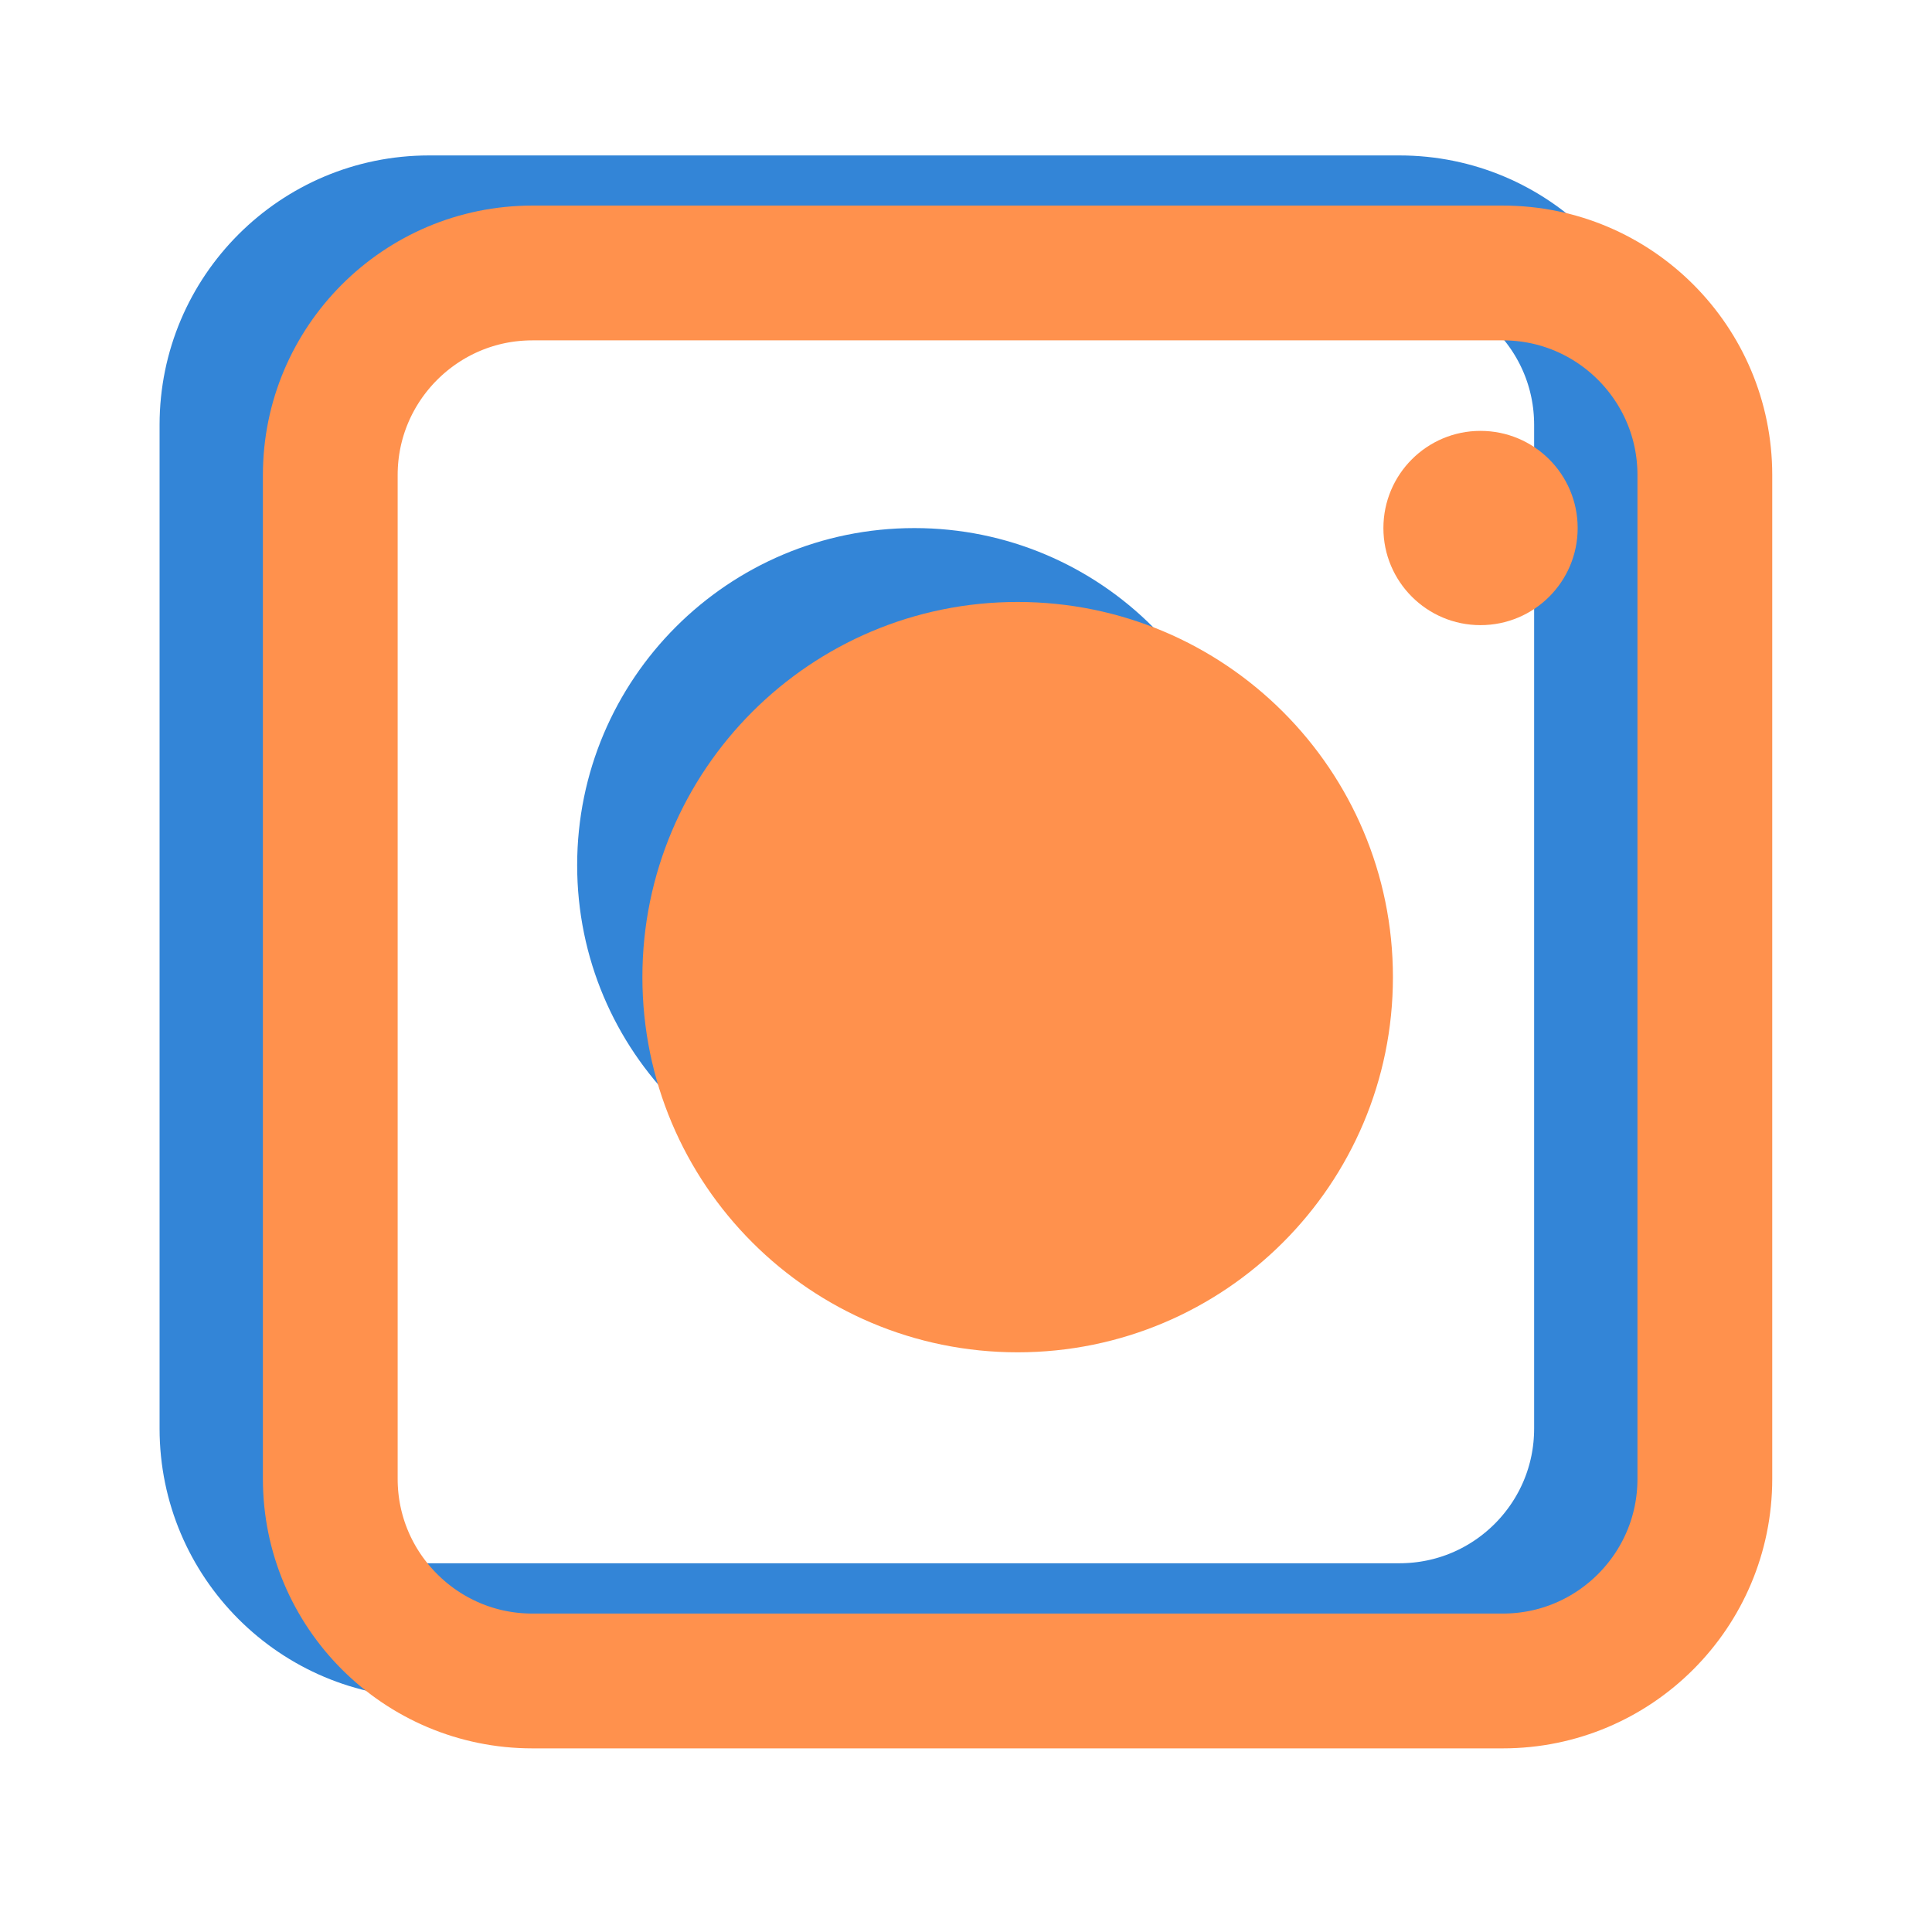
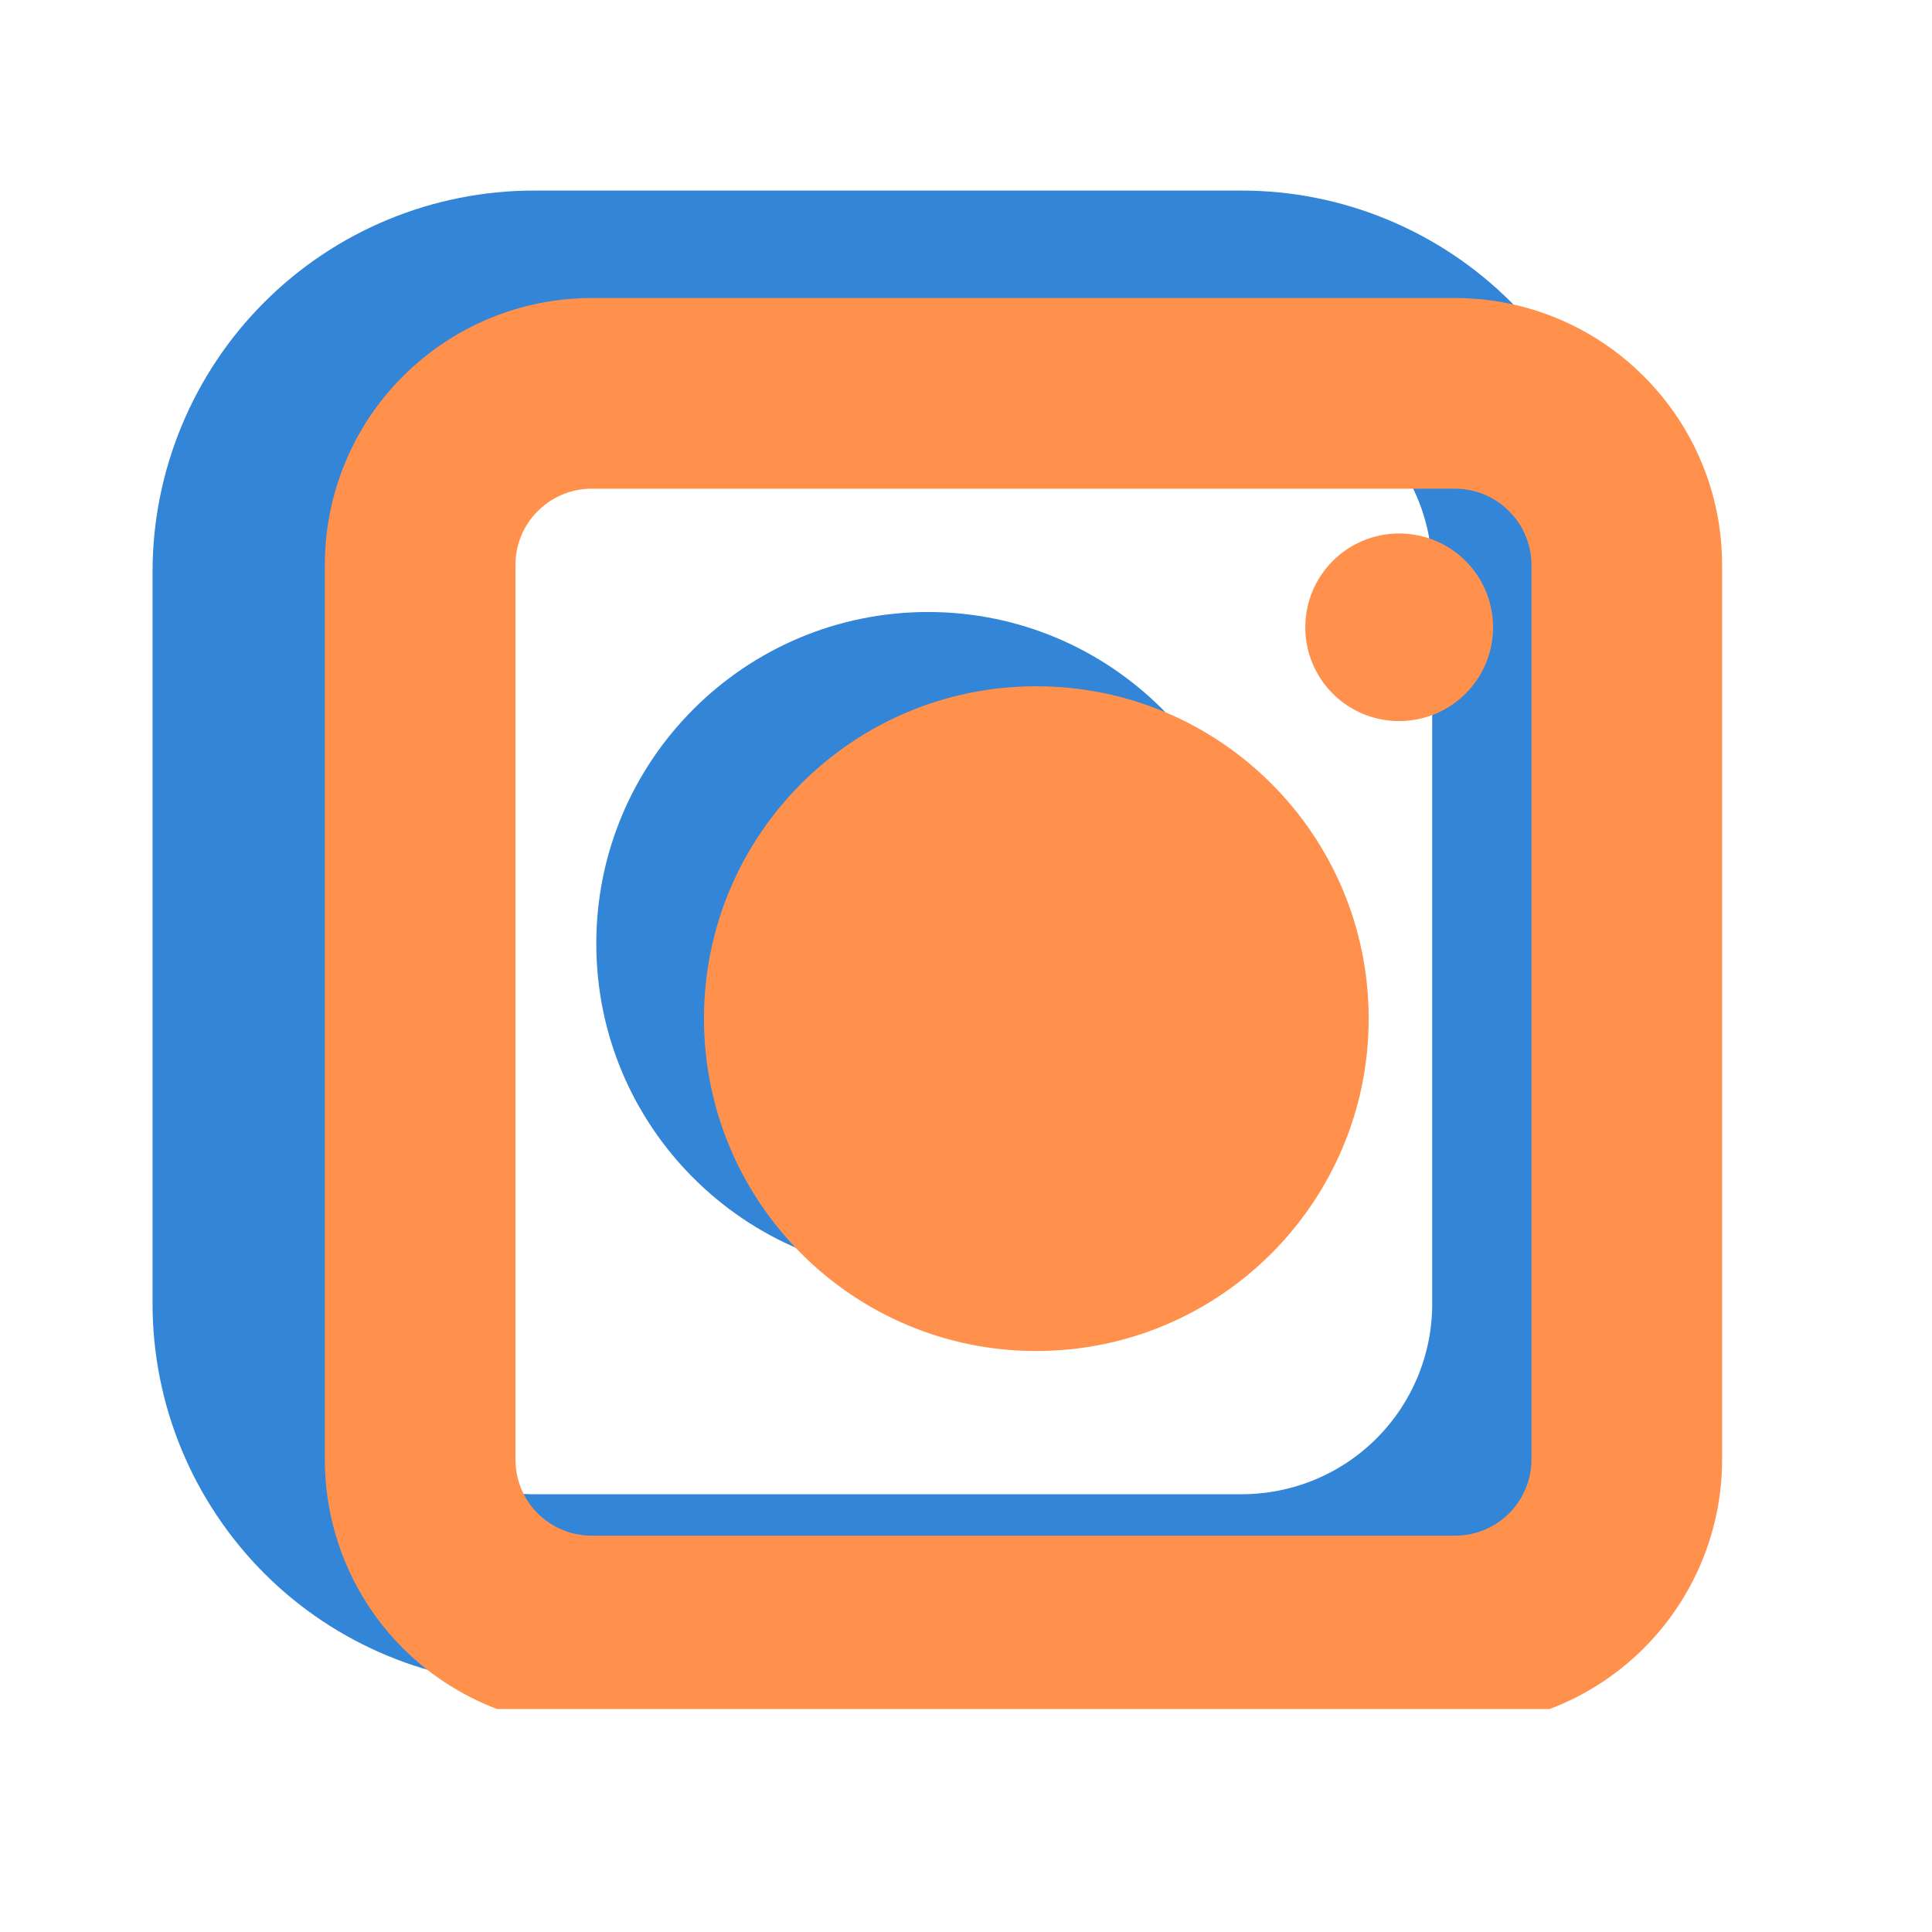
- <svg xmlns="http://www.w3.org/2000/svg" width="56" zoomAndPan="magnify" viewBox="0 0 42 42" height="56" preserveAspectRatio="xMidYMid meet" version="1.0">
+ <svg xmlns="http://www.w3.org/2000/svg" width="50" zoomAndPan="magnify" viewBox="0 0 37.5 37.5" height="50" preserveAspectRatio="xMidYMid meet" version="1.0">
  <defs>
-     <clipPath id="57b8a3f74b">
-       <path d="M 3.469 3.379 L 36.348 3.379 L 36.348 37 L 3.469 37 Z M 3.469 3.379 " clip-rule="nonzero" />
+     <clipPath id="5f62d97f93">
+       <path d="M 2.961 3.699 L 31.629 3.699 L 31.629 32.566 L 2.961 32.566 Z M 2.961 3.699 " clip-rule="nonzero" />
    </clipPath>
-     <clipPath id="87db937f2b">
-       <path d="M 9.328 3.379 L 30.422 3.379 C 33.66 3.379 36.281 6 36.281 9.238 L 36.281 31.055 C 36.281 34.293 33.66 36.914 30.422 36.914 L 9.328 36.914 C 6.094 36.914 3.469 34.293 3.469 31.055 L 3.469 9.238 C 3.469 6 6.094 3.379 9.328 3.379 Z M 9.328 3.379 " clip-rule="nonzero" />
+     <clipPath id="748c4a7fa1">
+       <path d="M 10.363 3.699 L 24.102 3.699 C 26.062 3.699 27.945 4.48 29.332 5.867 C 30.723 7.254 31.5 9.137 31.5 11.098 L 31.5 25.305 C 31.5 27.27 30.723 29.148 29.332 30.539 C 27.945 31.926 26.062 32.703 24.102 32.703 L 10.363 32.703 C 8.398 32.703 6.516 31.926 5.129 30.539 C 3.742 29.148 2.961 27.27 2.961 25.305 L 2.961 11.098 C 2.961 9.137 3.742 7.254 5.129 5.867 C 6.516 4.48 8.398 3.699 10.363 3.699 Z M 10.363 3.699 " clip-rule="nonzero" />
    </clipPath>
-     <clipPath id="b4c9bda8a0">
-       <path d="M 5.715 4.469 L 38.594 4.469 L 38.594 38.117 L 5.715 38.117 Z M 5.715 4.469 " clip-rule="nonzero" />
+     <clipPath id="e7220091c2">
+       <path d="M 6.305 5.785 L 33.477 5.785 L 33.477 33.172 L 6.305 33.172 Z M 6.305 5.785 " clip-rule="nonzero" />
    </clipPath>
-     <clipPath id="571ece5295">
-       <path d="M 11.574 4.469 L 32.668 4.469 C 35.906 4.469 38.527 7.094 38.527 10.328 L 38.527 32.148 C 38.527 35.383 35.906 38.008 32.668 38.008 L 11.574 38.008 C 8.34 38.008 5.715 35.383 5.715 32.148 L 5.715 10.328 C 5.715 7.094 8.34 4.469 11.574 4.469 Z M 11.574 4.469 " clip-rule="nonzero" />
+     <clipPath id="9c3e40d095">
+       <path d="M 11.48 5.785 L 28.246 5.785 C 29.617 5.785 30.938 6.332 31.906 7.305 C 32.879 8.273 33.426 9.594 33.426 10.965 L 33.426 28.328 C 33.426 29.703 32.879 31.02 31.906 31.992 C 30.938 32.961 29.617 33.508 28.246 33.508 L 11.48 33.508 C 10.109 33.508 8.793 32.961 7.82 31.992 C 6.848 31.02 6.305 29.703 6.305 28.328 L 6.305 10.965 C 6.305 9.594 6.848 8.273 7.82 7.305 C 8.793 6.332 10.109 5.785 11.48 5.785 Z M 11.48 5.785 " clip-rule="nonzero" />
    </clipPath>
-     <clipPath id="719316a156">
-       <path d="M 30.074 9.367 L 34.297 9.367 L 34.297 13.59 L 30.074 13.59 Z M 30.074 9.367 " clip-rule="nonzero" />
+     <clipPath id="ac4d389334">
+       <path d="M 25.336 10.355 L 28.98 10.355 L 28.98 13.996 L 25.336 13.996 Z M 25.336 10.355 " clip-rule="nonzero" />
    </clipPath>
-     <clipPath id="14629098b1">
-       <path d="M 32.184 9.367 C 31.02 9.367 30.074 10.312 30.074 11.48 C 30.074 12.645 31.02 13.59 32.184 13.59 C 33.352 13.59 34.297 12.645 34.297 11.48 C 34.297 10.312 33.352 9.367 32.184 9.367 Z M 32.184 9.367 " clip-rule="nonzero" />
+     <clipPath id="02afefe7f6">
+       <path d="M 27.156 10.355 C 26.152 10.355 25.336 11.168 25.336 12.176 C 25.336 13.184 26.152 13.996 27.156 13.996 C 28.164 13.996 28.98 13.184 28.98 12.176 C 28.98 11.168 28.164 10.355 27.156 10.355 Z M 27.156 10.355 " clip-rule="nonzero" />
    </clipPath>
-     <clipPath id="12bbd95582">
-       <path d="M 12.547 11.48 L 27.207 11.48 L 27.207 26.141 L 12.547 26.141 Z M 12.547 11.48 " clip-rule="nonzero" />
+     <clipPath id="ba0b857734">
+       <path d="M 11.574 11.879 L 24.445 11.879 L 24.445 24.75 L 11.574 24.75 Z M 11.574 11.879 " clip-rule="nonzero" />
    </clipPath>
-     <clipPath id="cfd24a1ab5">
-       <path d="M 19.879 11.48 C 15.828 11.48 12.547 14.762 12.547 18.809 C 12.547 22.859 15.828 26.141 19.879 26.141 C 23.926 26.141 27.207 22.859 27.207 18.809 C 27.207 14.762 23.926 11.48 19.879 11.48 Z M 19.879 11.48 " clip-rule="nonzero" />
+     <clipPath id="2e1149ec5e">
+       <path d="M 18.012 11.879 C 14.457 11.879 11.574 14.762 11.574 18.316 C 11.574 21.871 14.457 24.75 18.012 24.75 C 21.566 24.75 24.445 21.871 24.445 18.316 C 24.445 14.762 21.566 11.879 18.012 11.879 Z M 18.012 11.879 " clip-rule="nonzero" />
    </clipPath>
-     <clipPath id="0b27ce912f">
-       <path d="M 13.965 13.086 L 30.281 13.086 L 30.281 29.398 L 13.965 29.398 Z M 13.965 13.086 " clip-rule="nonzero" />
+     <clipPath id="21fec77c61">
+       <path d="M 13.664 13.32 L 26.566 13.32 L 26.566 26.223 L 13.664 26.223 Z M 13.664 13.32 " clip-rule="nonzero" />
    </clipPath>
-     <clipPath id="4de4294eb4">
-       <path d="M 22.121 13.086 C 17.617 13.086 13.965 16.738 13.965 21.242 C 13.965 25.746 17.617 29.398 22.121 29.398 C 26.629 29.398 30.281 25.746 30.281 21.242 C 30.281 16.738 26.629 13.086 22.121 13.086 Z M 22.121 13.086 " clip-rule="nonzero" />
+     <clipPath id="4a3d6eedb9">
+       <path d="M 20.113 13.32 C 16.551 13.32 13.664 16.207 13.664 19.77 C 13.664 23.332 16.551 26.223 20.113 26.223 C 23.676 26.223 26.566 23.332 26.566 19.77 C 26.566 16.207 23.676 13.32 20.113 13.32 Z M 20.113 13.32 " clip-rule="nonzero" />
    </clipPath>
  </defs>
-   <g clip-path="url(#57b8a3f74b)">
-     <g clip-path="url(#87db937f2b)">
-       <path stroke-linecap="butt" transform="matrix(0.732558, 0, 0, 0.732558, 3.469711, 3.377503)" fill="none" stroke-linejoin="miter" d="M 7.997 0.002 L 36.792 0.002 C 41.212 0.002 44.79 3.58 44.79 8 L 44.79 37.782 C 44.79 42.202 41.212 45.78 36.792 45.78 L 7.997 45.78 C 3.582 45.78 -0.001 42.202 -0.001 37.782 L -0.001 8 C -0.001 3.58 3.582 0.002 7.997 0.002 Z M 7.997 0.002 " stroke="#3385d7" stroke-width="8" stroke-opacity="1" stroke-miterlimit="4" />
+   <g clip-path="url(#5f62d97f93)">
+     <g clip-path="url(#748c4a7fa1)">
+       <path stroke-linecap="butt" transform="matrix(0.740132, 0, 0, 0.740132, 2.962626, 3.700658)" fill="none" stroke-linejoin="miter" d="M 9.999 -0.002 L 28.561 -0.002 C 31.21 -0.002 33.754 1.054 35.628 2.927 C 37.507 4.801 38.557 7.345 38.557 9.994 L 38.557 29.189 C 38.557 31.844 37.507 34.383 35.628 36.262 C 33.754 38.135 31.21 39.186 28.561 39.186 L 9.999 39.186 C 7.344 39.186 4.8 38.135 2.927 36.262 C 1.053 34.383 -0.002 31.844 -0.002 29.189 L -0.002 9.994 C -0.002 7.345 1.053 4.801 2.927 2.927 C 4.8 1.054 7.344 -0.002 9.999 -0.002 Z M 9.999 -0.002 " stroke="#3385d7" stroke-width="10" stroke-opacity="1" stroke-miterlimit="4" />
    </g>
  </g>
-   <g clip-path="url(#b4c9bda8a0)">
-     <g clip-path="url(#571ece5295)">
-       <path stroke-linecap="butt" transform="matrix(0.732558, 0, 0, 0.732558, 5.715263, 4.469712)" fill="none" stroke-linejoin="miter" d="M 7.998 -0.001 L 36.793 -0.001 C 41.213 -0.001 44.791 3.582 44.791 7.997 L 44.791 37.784 C 44.791 42.199 41.213 45.782 36.793 45.782 L 7.998 45.782 C 3.583 45.782 -0.001 42.199 -0.001 37.784 L -0.001 7.997 C -0.001 3.582 3.583 -0.001 7.998 -0.001 Z M 7.998 -0.001 " stroke="#ff914d" stroke-width="8" stroke-opacity="1" stroke-miterlimit="4" />
+   <g clip-path="url(#e7220091c2)">
+     <g clip-path="url(#9c3e40d095)">
+       <path stroke-linecap="butt" transform="matrix(0.740132, 0, 0, 0.740132, 6.303261, 5.786943)" fill="none" stroke-linejoin="miter" d="M 6.995 -0.002 L 29.647 -0.002 C 31.5 -0.002 33.284 0.736 34.592 2.051 C 35.907 3.36 36.646 5.143 36.646 6.996 L 36.646 30.456 C 36.646 32.313 35.907 34.092 34.592 35.406 C 33.284 36.715 31.5 37.454 29.647 37.454 L 6.995 37.454 C 5.142 37.454 3.364 36.715 2.05 35.406 C 0.736 34.092 0.002 32.313 0.002 30.456 L 0.002 6.996 C 0.002 5.143 0.736 3.36 2.05 2.051 C 3.364 0.736 5.142 -0.002 6.995 -0.002 Z M 6.995 -0.002 " stroke="#ff914d" stroke-width="10" stroke-opacity="1" stroke-miterlimit="4" />
    </g>
  </g>
-   <g clip-path="url(#719316a156)">
-     <g clip-path="url(#14629098b1)">
-       <path fill="#ff914d" d="M 30.074 9.367 L 34.297 9.367 L 34.297 13.59 L 30.074 13.59 Z M 30.074 9.367 " fill-opacity="1" fill-rule="nonzero" />
+   <g clip-path="url(#ac4d389334)">
+     <g clip-path="url(#02afefe7f6)">
+       <path fill="#ff914d" d="M 25.336 10.355 L 28.98 10.355 L 28.98 13.996 L 25.336 13.996 Z M 25.336 10.355 " fill-opacity="1" fill-rule="nonzero" />
    </g>
  </g>
-   <g clip-path="url(#12bbd95582)">
-     <g clip-path="url(#cfd24a1ab5)">
-       <path fill="#3385d7" d="M 12.547 11.48 L 27.207 11.48 L 27.207 26.141 L 12.547 26.141 Z M 12.547 11.48 " fill-opacity="1" fill-rule="nonzero" />
+   <g clip-path="url(#ba0b857734)">
+     <g clip-path="url(#2e1149ec5e)">
+       <path fill="#3385d7" d="M 11.574 11.879 L 24.445 11.879 L 24.445 24.75 L 11.574 24.75 Z M 11.574 11.879 " fill-opacity="1" fill-rule="nonzero" />
    </g>
  </g>
-   <g clip-path="url(#0b27ce912f)">
-     <g clip-path="url(#4de4294eb4)">
-       <path fill="#ff914d" d="M 13.965 13.086 L 30.281 13.086 L 30.281 29.398 L 13.965 29.398 Z M 13.965 13.086 " fill-opacity="1" fill-rule="nonzero" />
+   <g clip-path="url(#21fec77c61)">
+     <g clip-path="url(#4a3d6eedb9)">
+       <path fill="#ff914d" d="M 13.664 13.32 L 26.566 13.32 L 26.566 26.223 L 13.664 26.223 Z M 13.664 13.32 " fill-opacity="1" fill-rule="nonzero" />
    </g>
  </g>
</svg>
